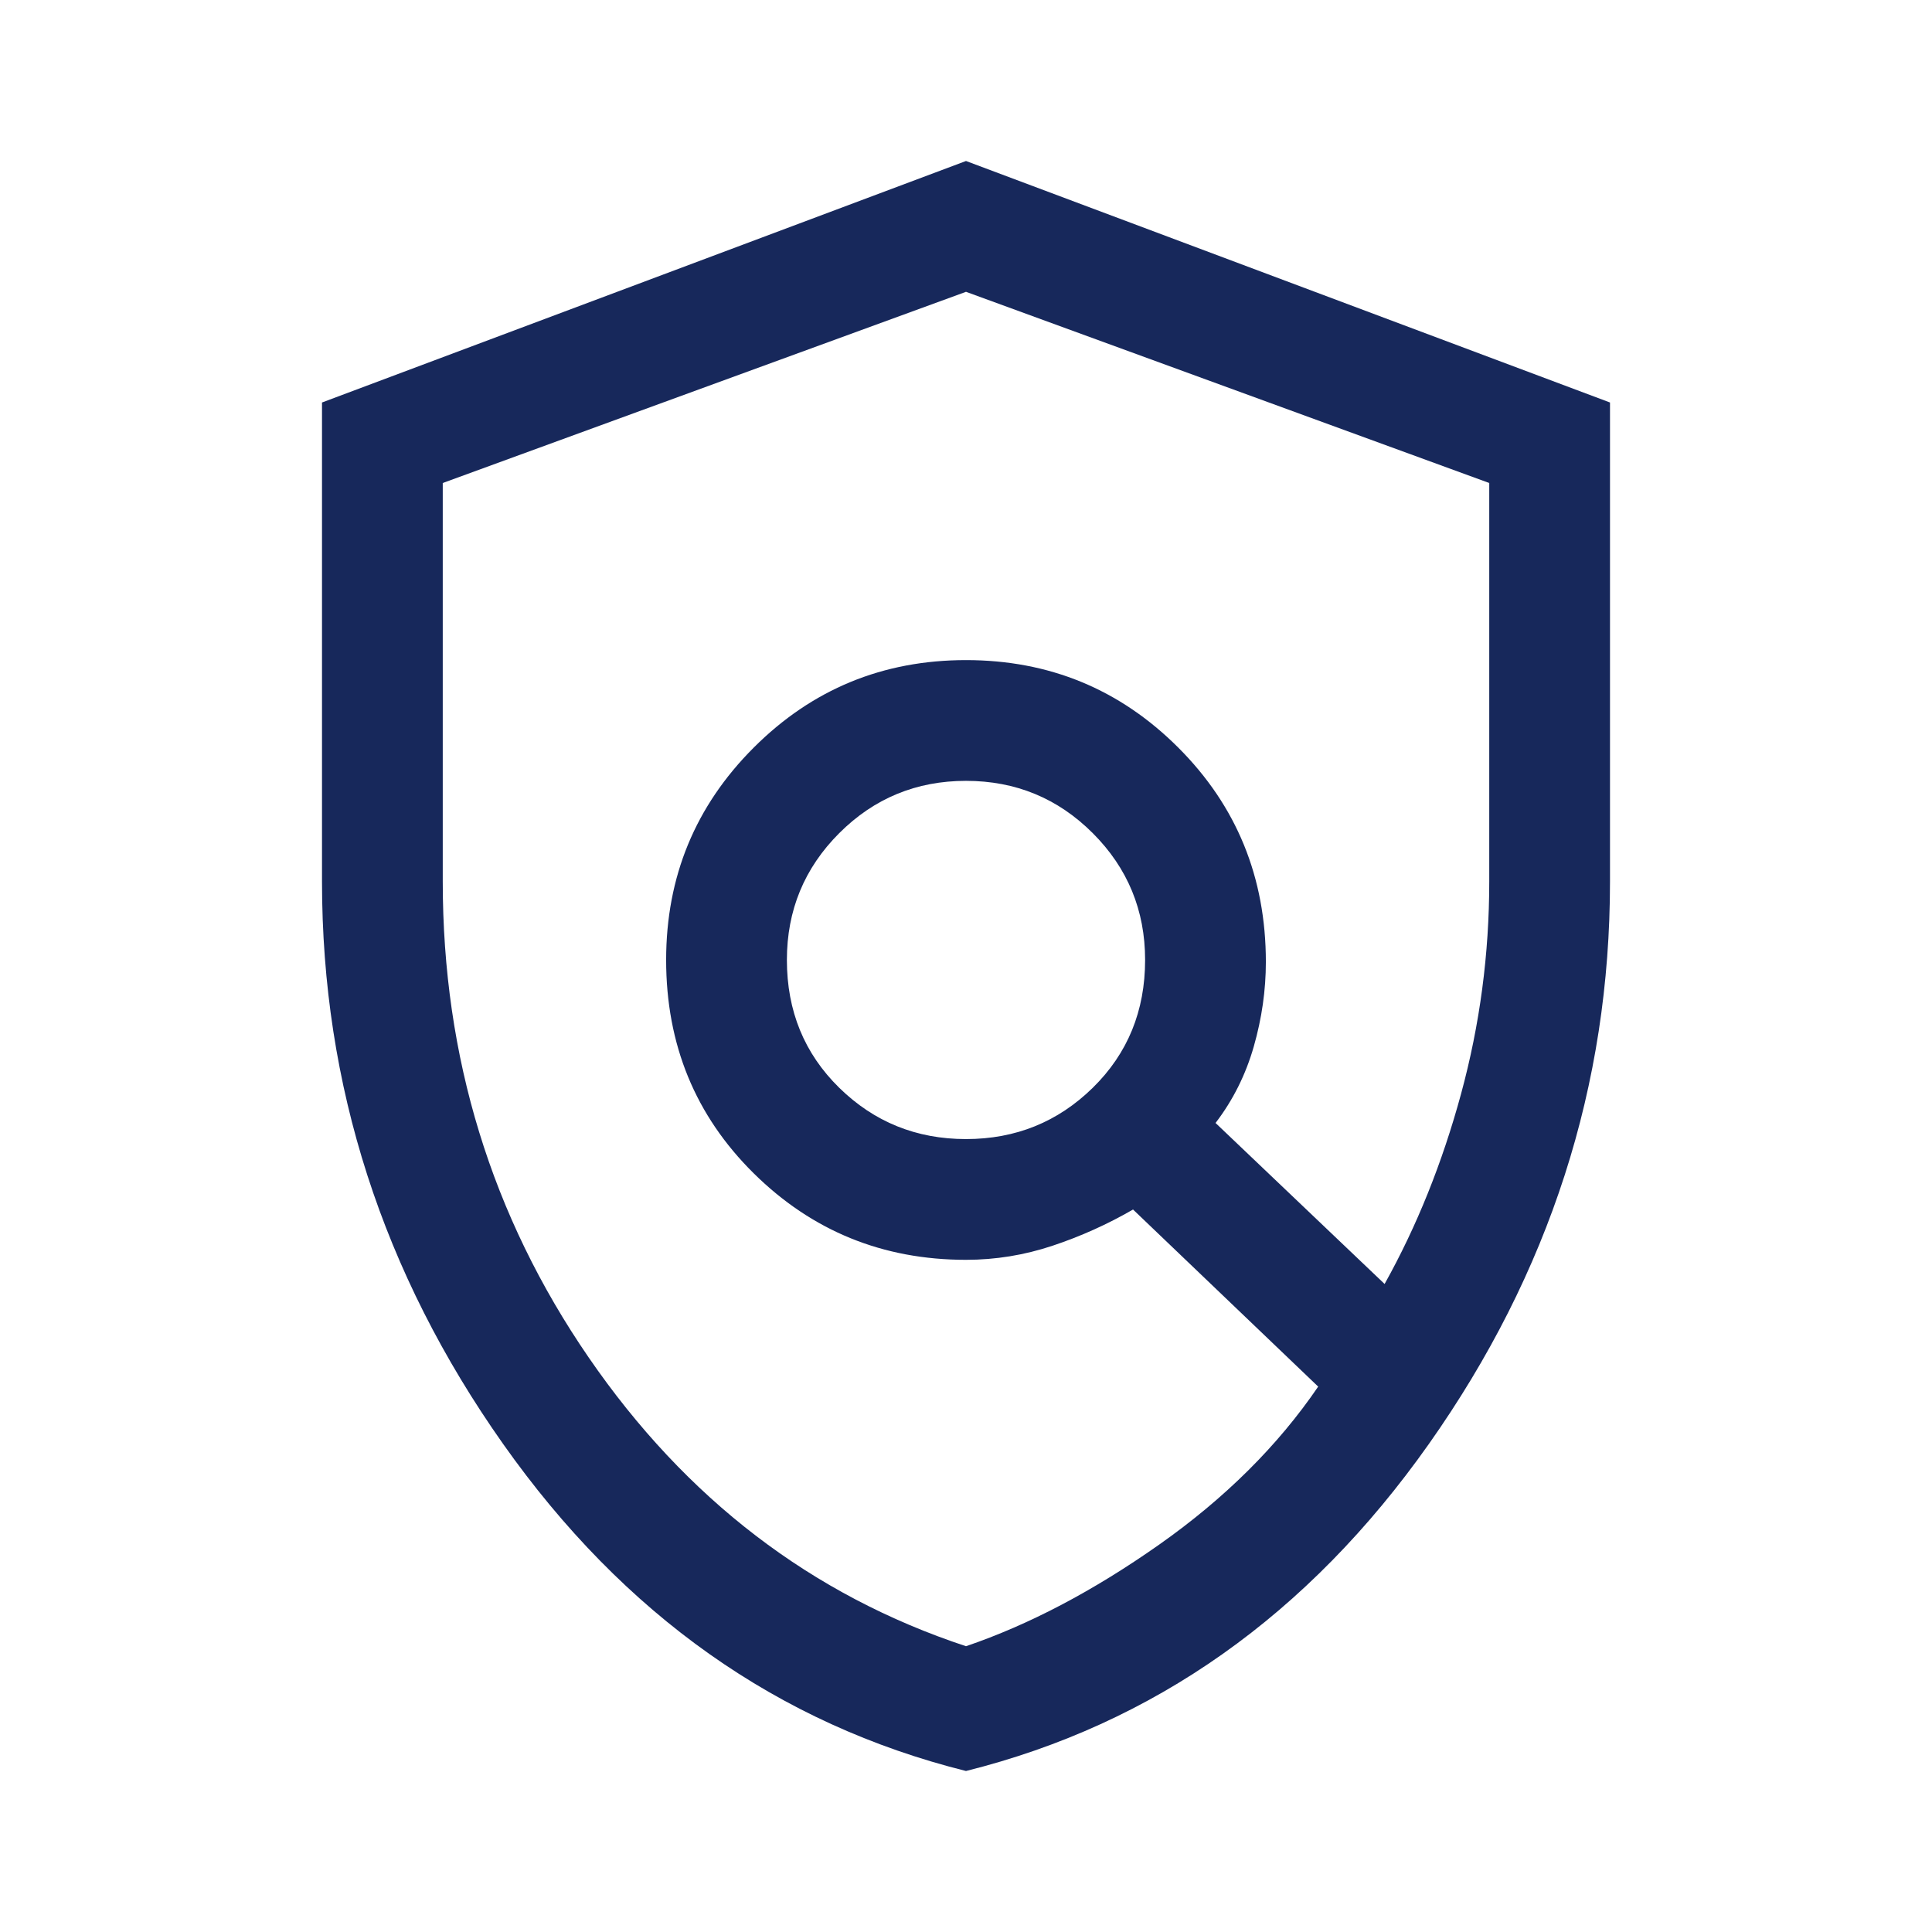
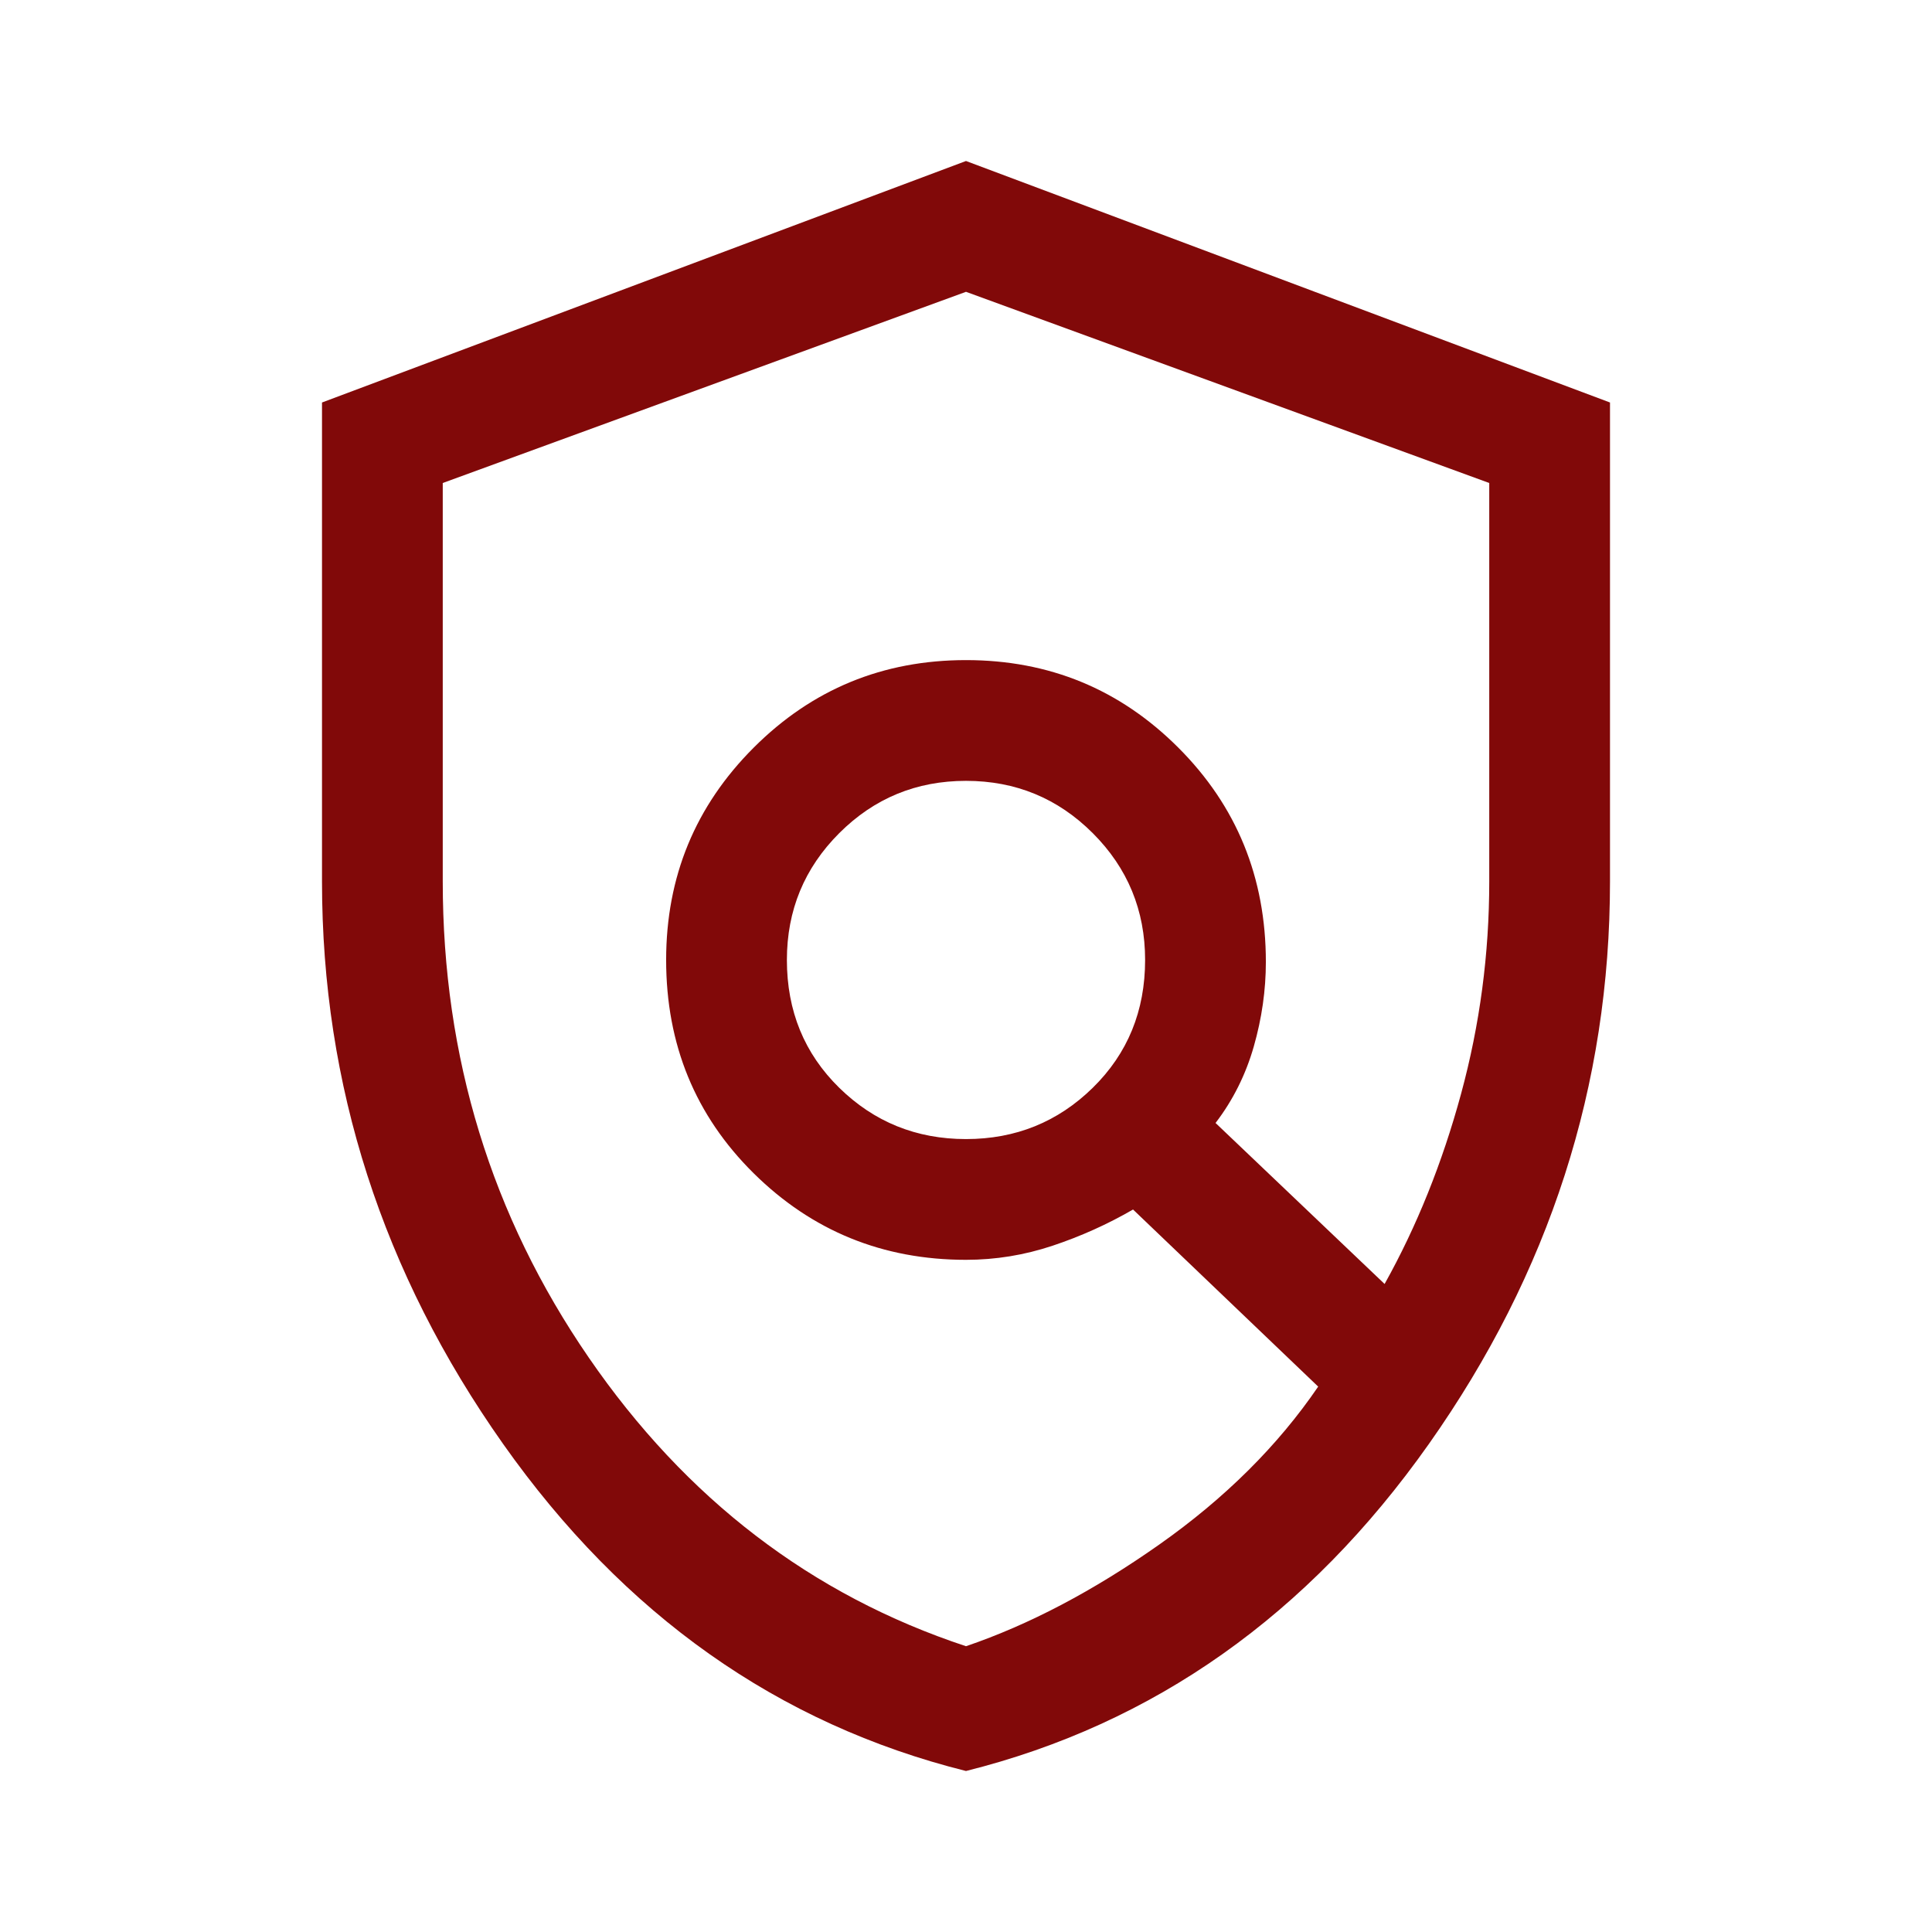
<svg xmlns="http://www.w3.org/2000/svg" height="48" width="48">
-   <path fill="#17285b" d="M24 28.3Q25.85 28.3 27.15 27.025Q28.45 25.75 28.45 23.85Q28.45 22 27.15 20.7Q25.85 19.4 24 19.4Q22.15 19.4 20.85 20.7Q19.55 22 19.55 23.85Q19.55 25.75 20.85 27.025Q22.15 28.3 24 28.3ZM24 40.9Q26.35 40.1 28.8 38.375Q31.25 36.65 32.75 34.45L28.15 30.05Q27.2 30.6 26.15 30.95Q25.1 31.3 24 31.3Q20.9 31.3 18.725 29.15Q16.55 27 16.55 23.85Q16.55 20.75 18.725 18.575Q20.9 16.4 24 16.4Q27.1 16.4 29.275 18.575Q31.45 20.75 31.45 23.9Q31.45 24.95 31.15 26Q30.85 27.05 30.2 27.9L34.4 31.9Q35.6 29.75 36.3 27.175Q37 24.6 37 21.9V12L24 7.25L11 12V21.9Q11 28.45 14.625 33.725Q18.25 39 24 40.9ZM24 44Q17 42.25 12.5 35.875Q8 29.5 8 21.9V10L24 4L40 10V21.9Q40 29.5 35.5 35.875Q31 42.25 24 44ZM24 24.05Q24 24.05 24 24.05Q24 24.05 24 24.05Q24 24.05 24 24.05Q24 24.05 24 24.05Q24 24.05 24 24.05Q24 24.05 24 24.05Q24 24.05 24 24.05Q24 24.05 24 24.05Z" />
+   <path fill="#810909" d="M24 28.3Q25.85 28.3 27.15 27.025Q28.45 25.75 28.45 23.85Q28.45 22 27.15 20.7Q25.85 19.4 24 19.4Q22.15 19.4 20.85 20.7Q19.55 22 19.55 23.85Q19.55 25.75 20.85 27.025Q22.15 28.3 24 28.3ZM24 40.9Q26.35 40.1 28.8 38.375Q31.25 36.65 32.75 34.45L28.15 30.05Q27.2 30.6 26.15 30.95Q25.1 31.3 24 31.3Q20.9 31.3 18.725 29.15Q16.55 27 16.55 23.85Q16.55 20.75 18.725 18.575Q20.9 16.4 24 16.4Q27.1 16.4 29.275 18.575Q31.45 20.75 31.45 23.9Q31.45 24.95 31.15 26Q30.85 27.05 30.2 27.9L34.4 31.9Q35.6 29.75 36.3 27.175Q37 24.6 37 21.9V12L24 7.25L11 12V21.9Q11 28.45 14.625 33.725Q18.25 39 24 40.9ZM24 44Q17 42.25 12.5 35.875Q8 29.5 8 21.9V10L24 4L40 10V21.9Q40 29.5 35.5 35.875Q31 42.25 24 44ZM24 24.05Q24 24.05 24 24.05Q24 24.05 24 24.05Q24 24.05 24 24.05Q24 24.05 24 24.05Q24 24.05 24 24.05Q24 24.05 24 24.05Q24 24.05 24 24.05Q24 24.05 24 24.05Z" />
</svg>
